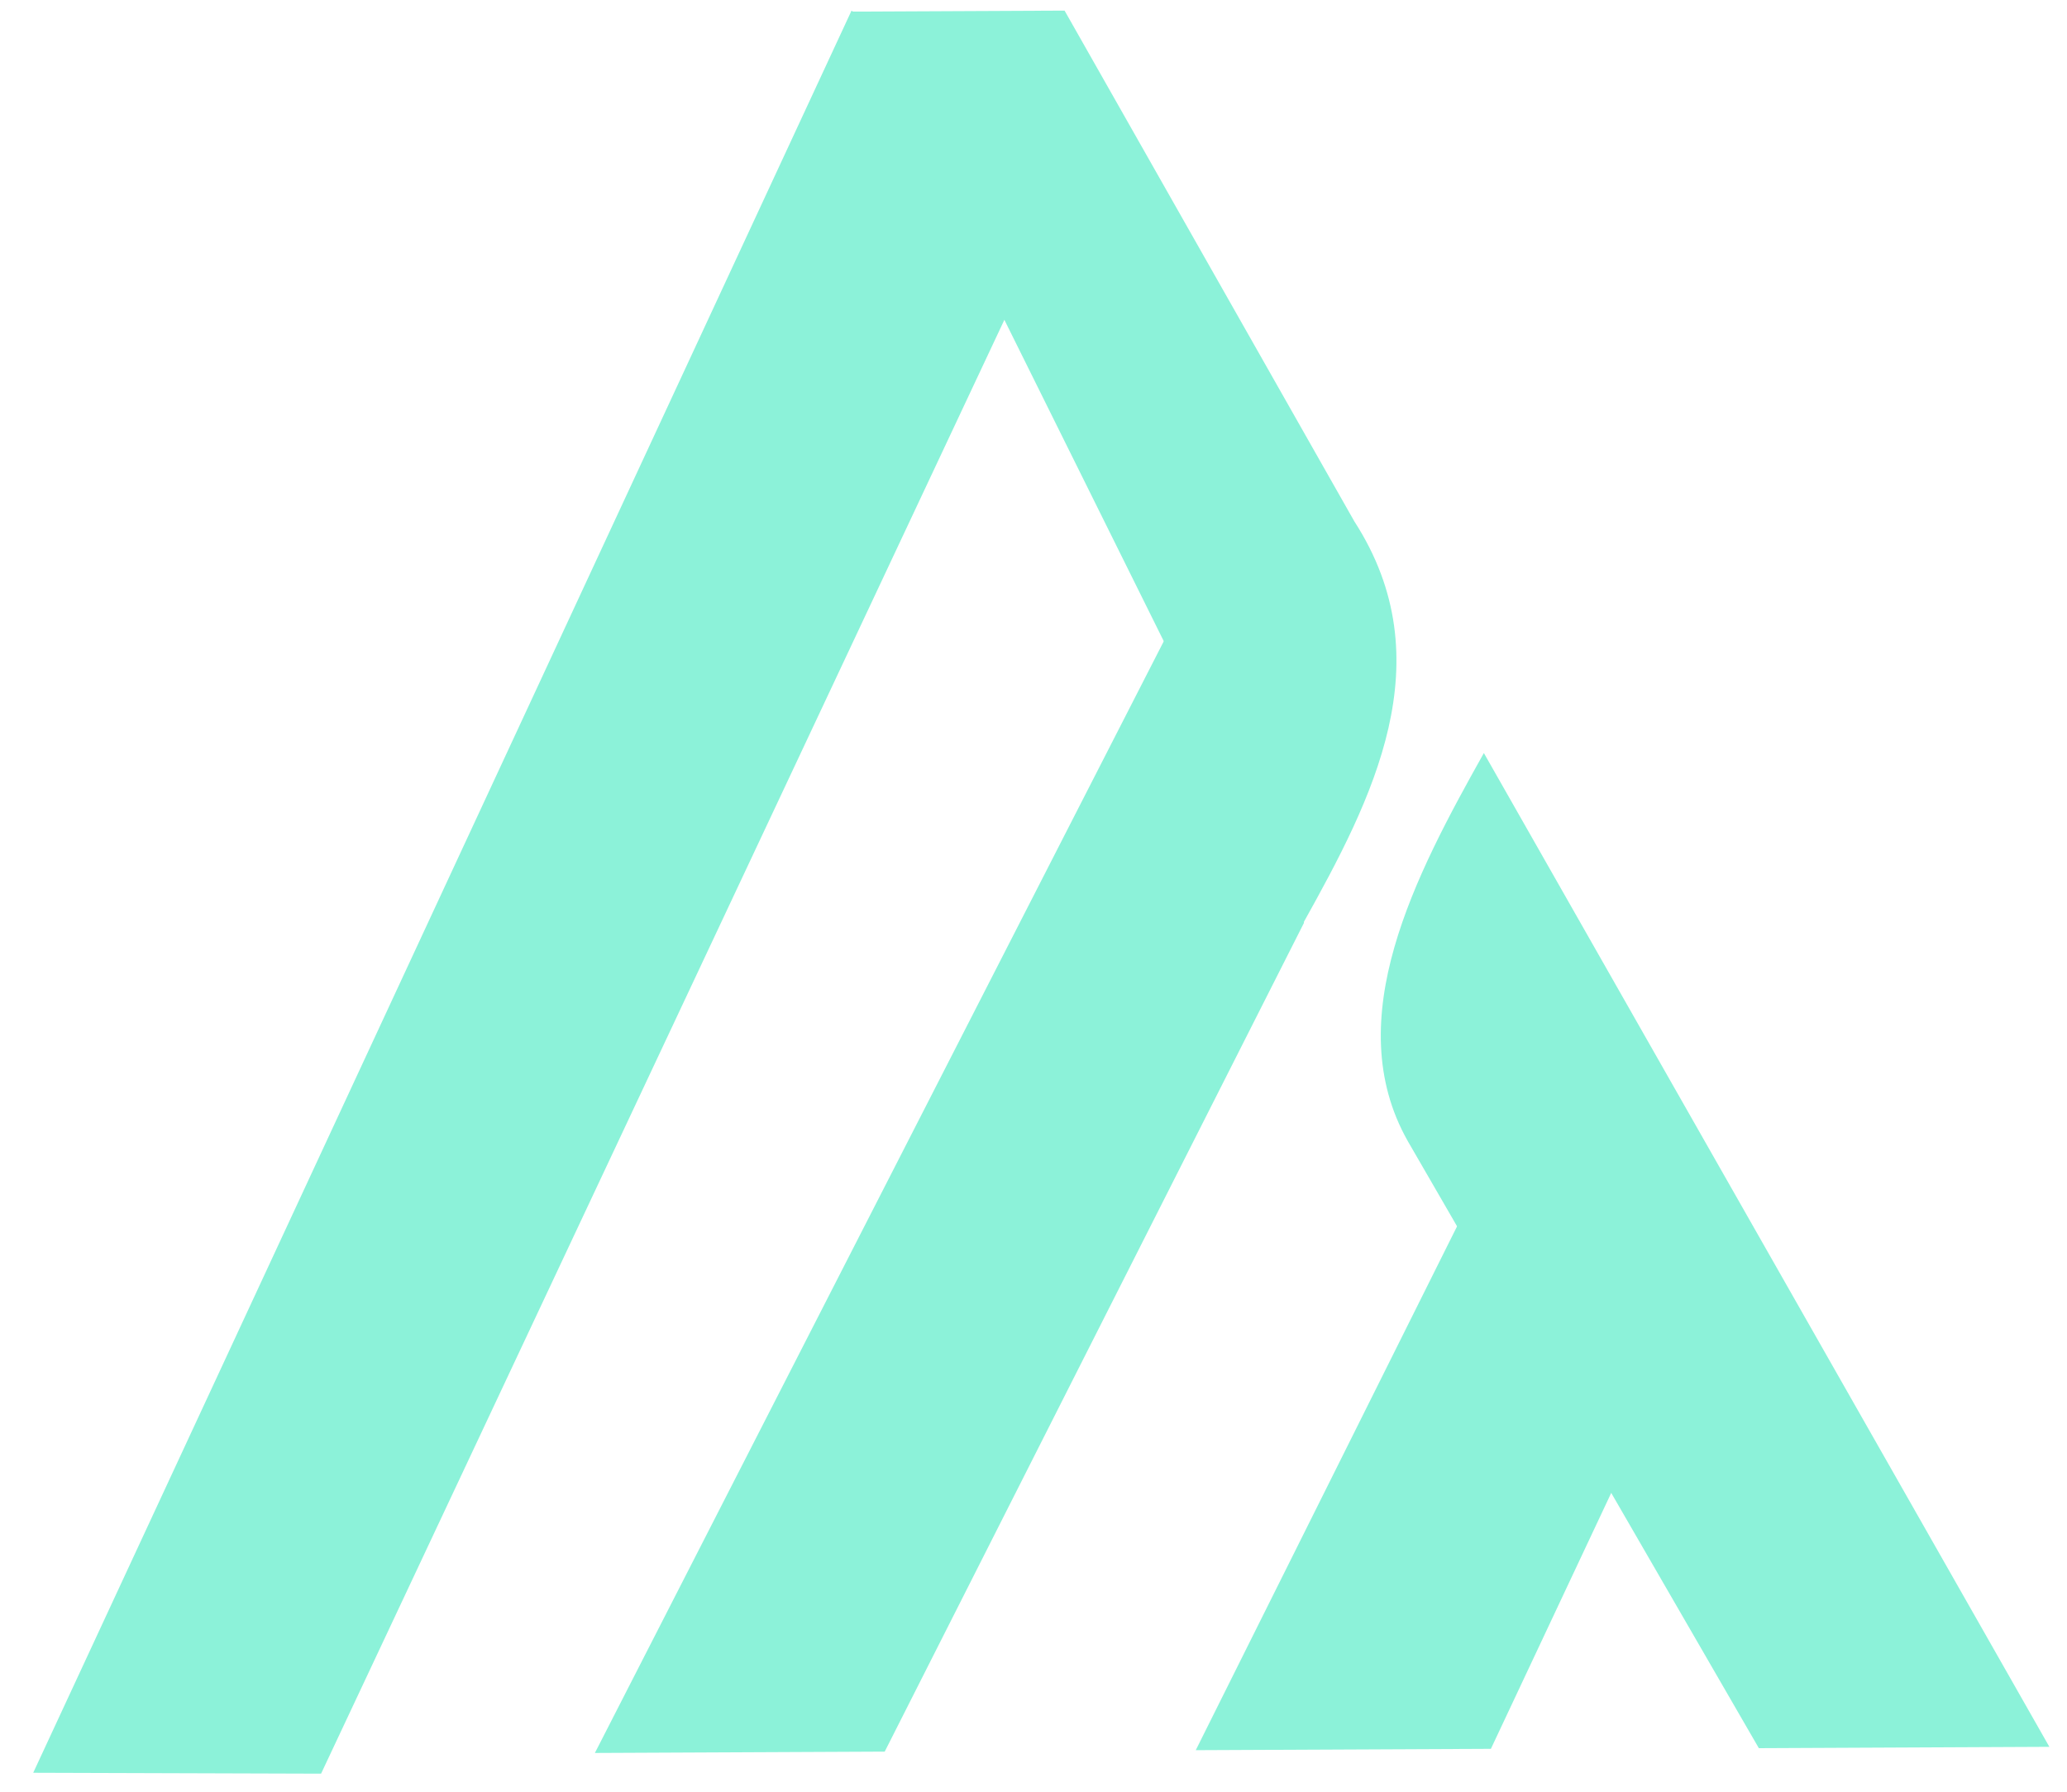
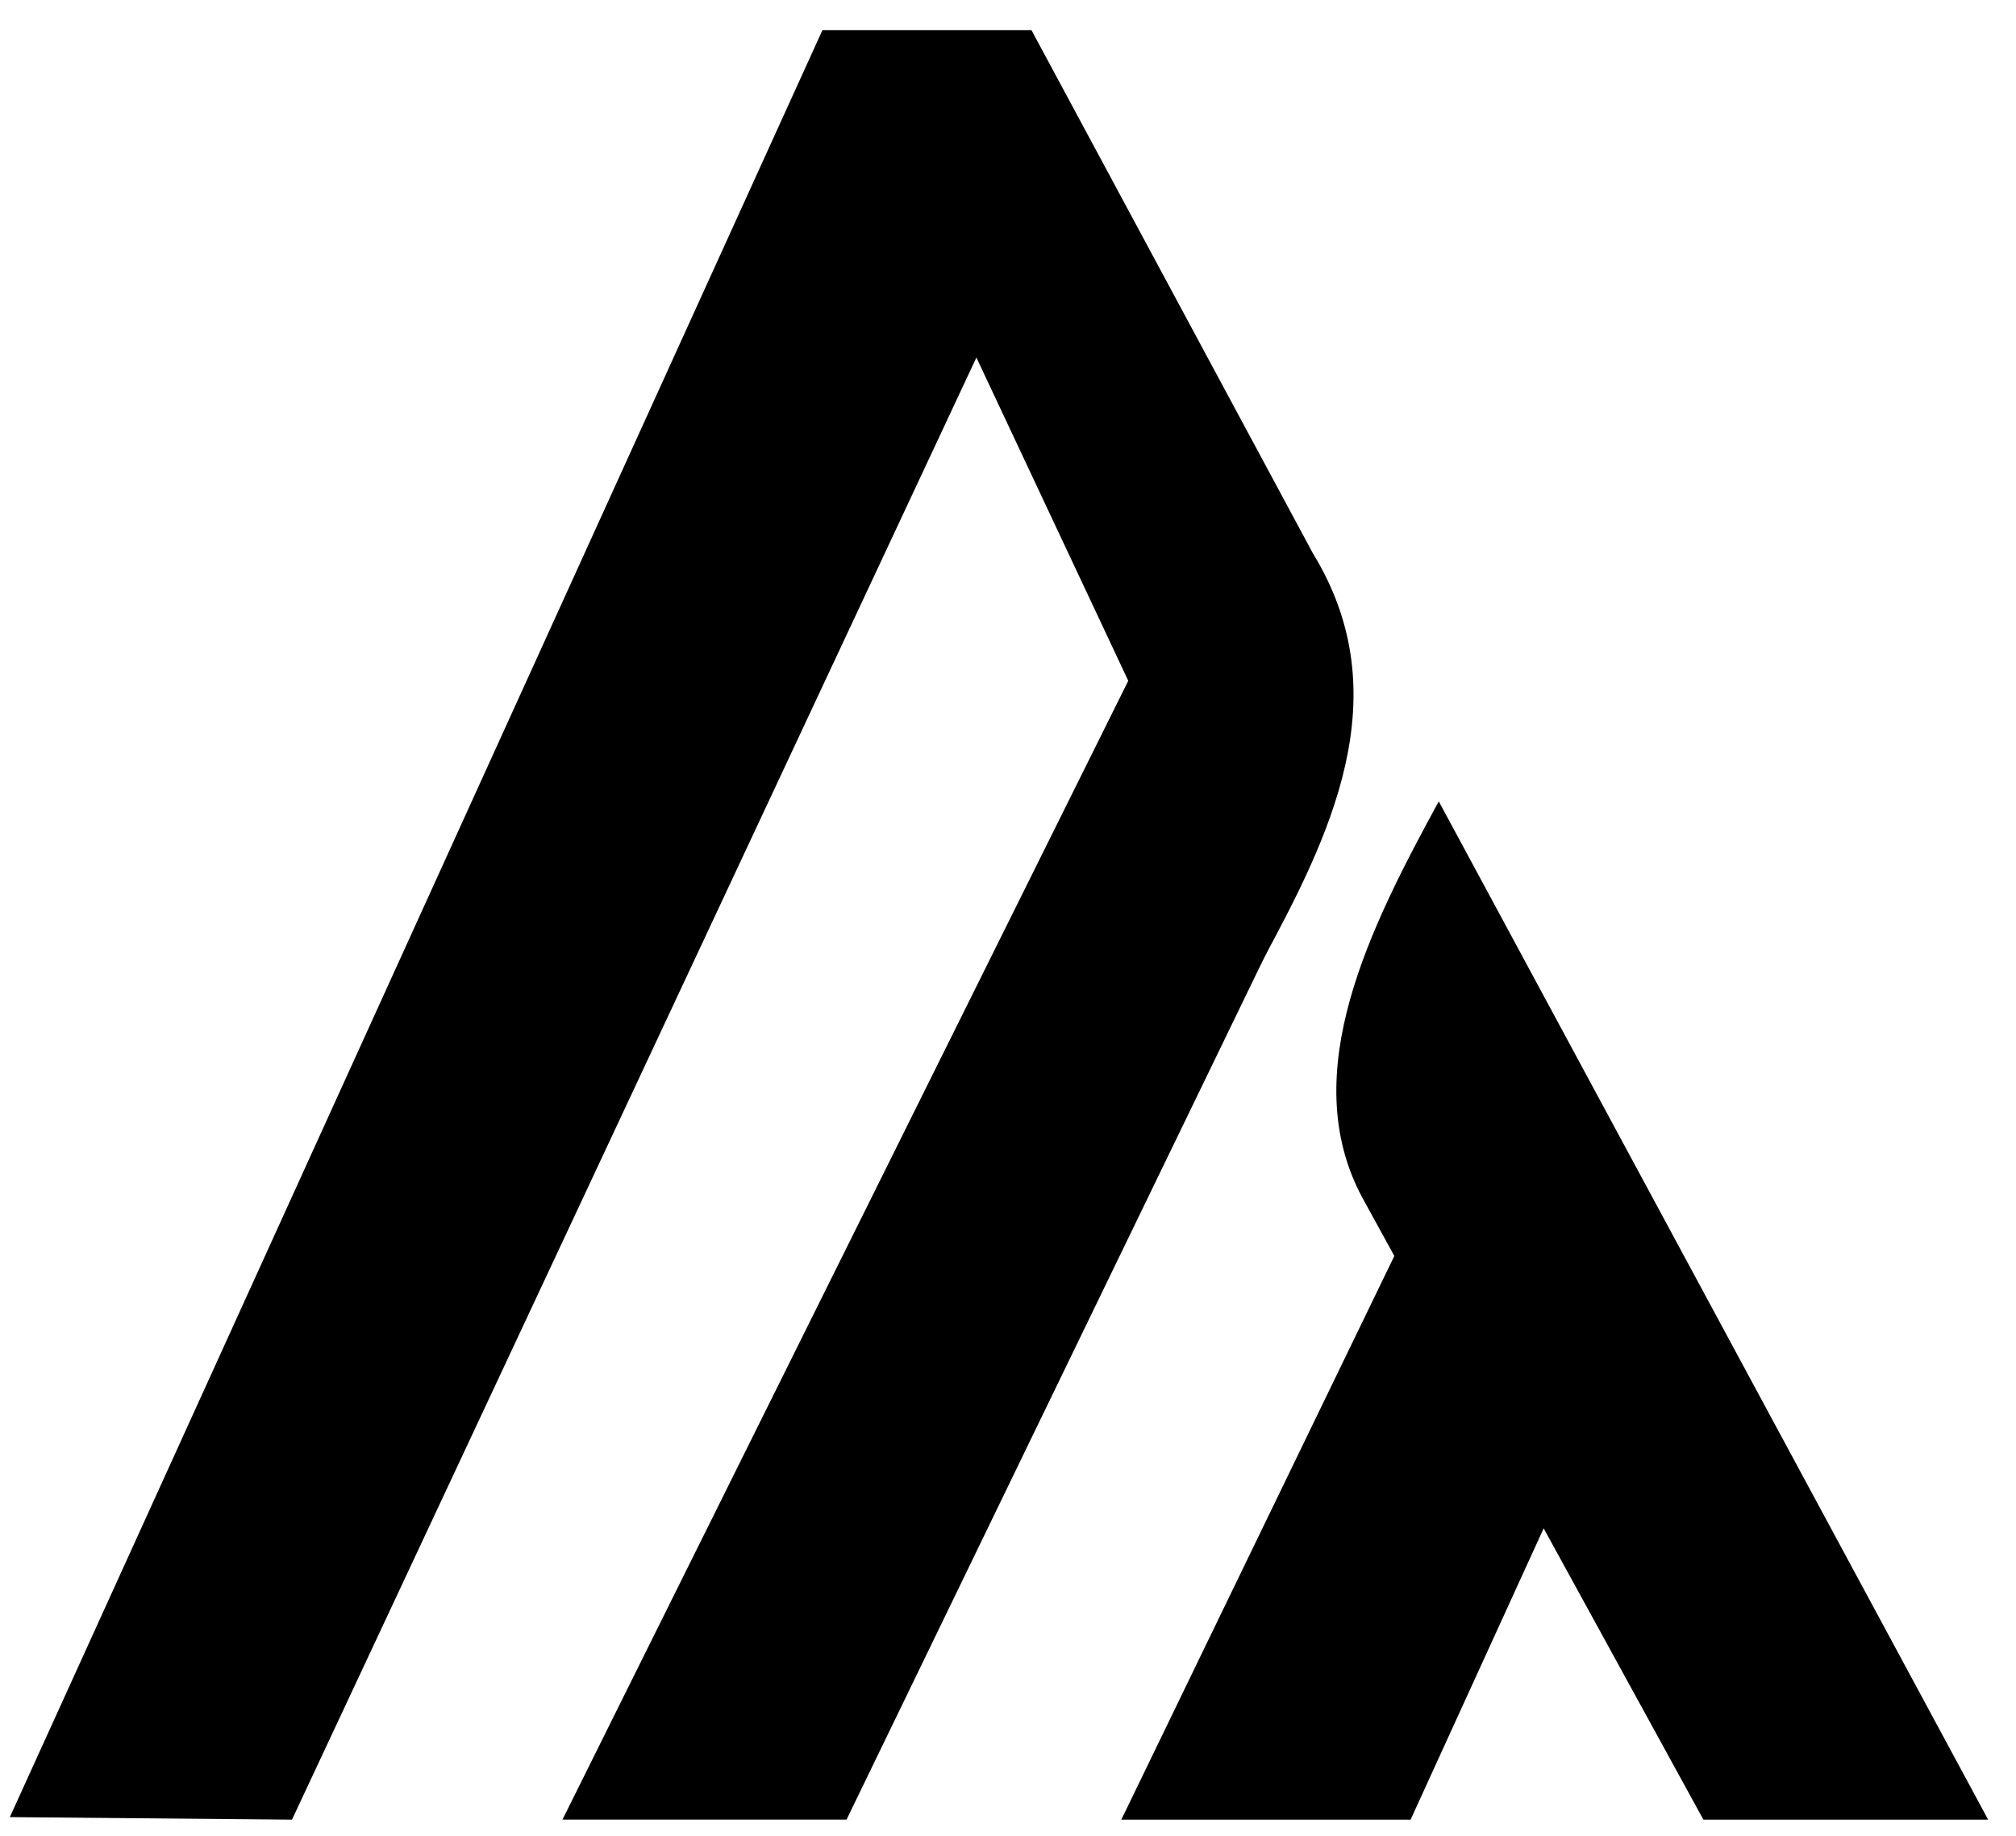
- <svg xmlns="http://www.w3.org/2000/svg" width="60" height="52" viewBox="0 0 60 52" fill="none">
-   <path class="logo-part" d="M50.29 35.843L43.277 50.755L34.71 50.794L43.134 33.909" fill="#8CF2D9" />
-   <path class="logo-part" d="M37.853 26.78L25.681 50.836L17.268 50.875L34.159 17.873" fill="#8CF2D9" />
-   <path class="logo-part" d="M31.654 3.965L9.32 51.476L0.964 51.45L24.716 0.312L31.654 3.965Z" fill="#8CF2D9" />
-   <path class="logo-part" d="M30.902 0.308L39.313 15.131C41.926 19.178 39.834 23.194 37.835 26.78L24.717 0.337L30.902 0.308Z" fill="#8CF2D9" />
-   <path class="logo-part" d="M43.073 21.855C41.093 25.388 38.867 29.583 40.863 33.115L51.055 50.736L59.488 50.697" fill="#8CF2D9" />
+ <svg xmlns="http://www.w3.org/2000/svg" width="67" height="61" viewBox="0 0 67 61">
+   <path d="M54.834 43.065L46.88 60.48H37.266L46.815 40.763" />
+   <path d="M42.188 31.471L28.134 60.479H18.693L37.835 21.947" />
+   <path d="M35.097 6.228L9.704 60.48L0.327 60.396L27.336 0.996L35.097 6.228Z" />
+   <path d="M34.279 1L43.634 18.393C46.544 23.144 44.173 27.833 41.909 32.019L27.337 1H34.279Z" />
+   <path d="M47.816 26.635C45.574 30.758 43.052 35.656 45.272 39.8L56.611 60.48H66.074" />
</svg>
